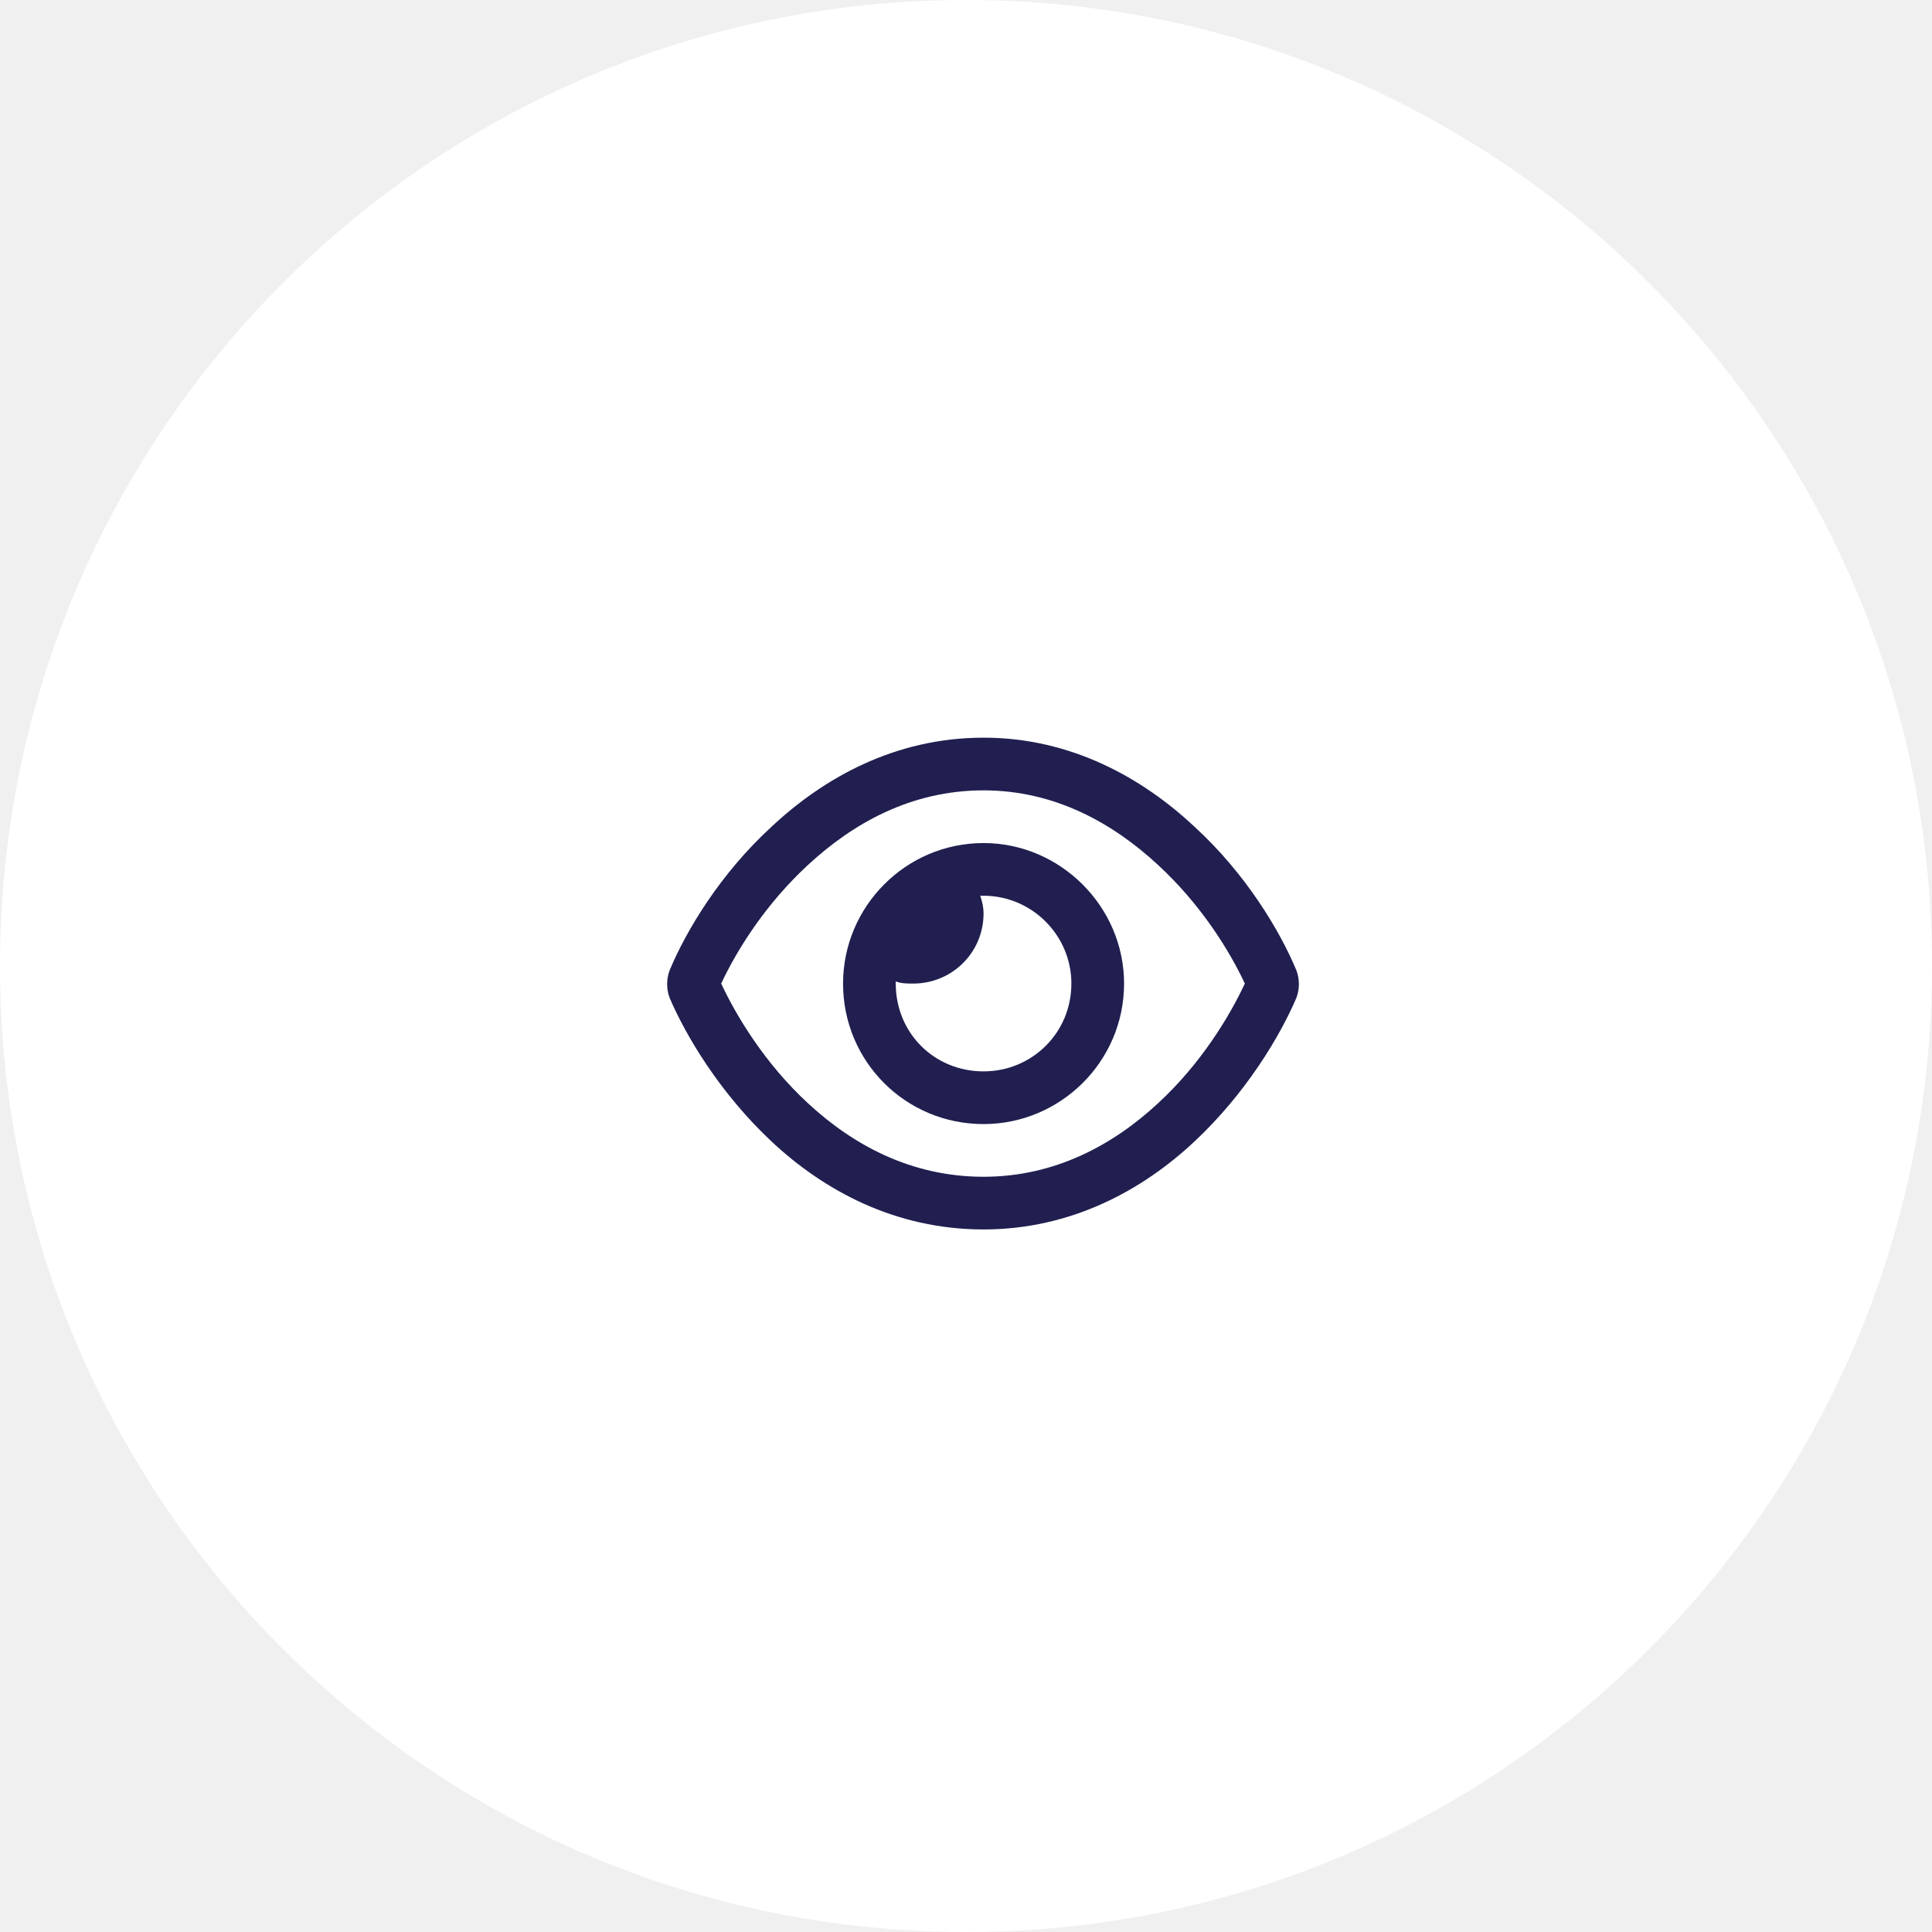
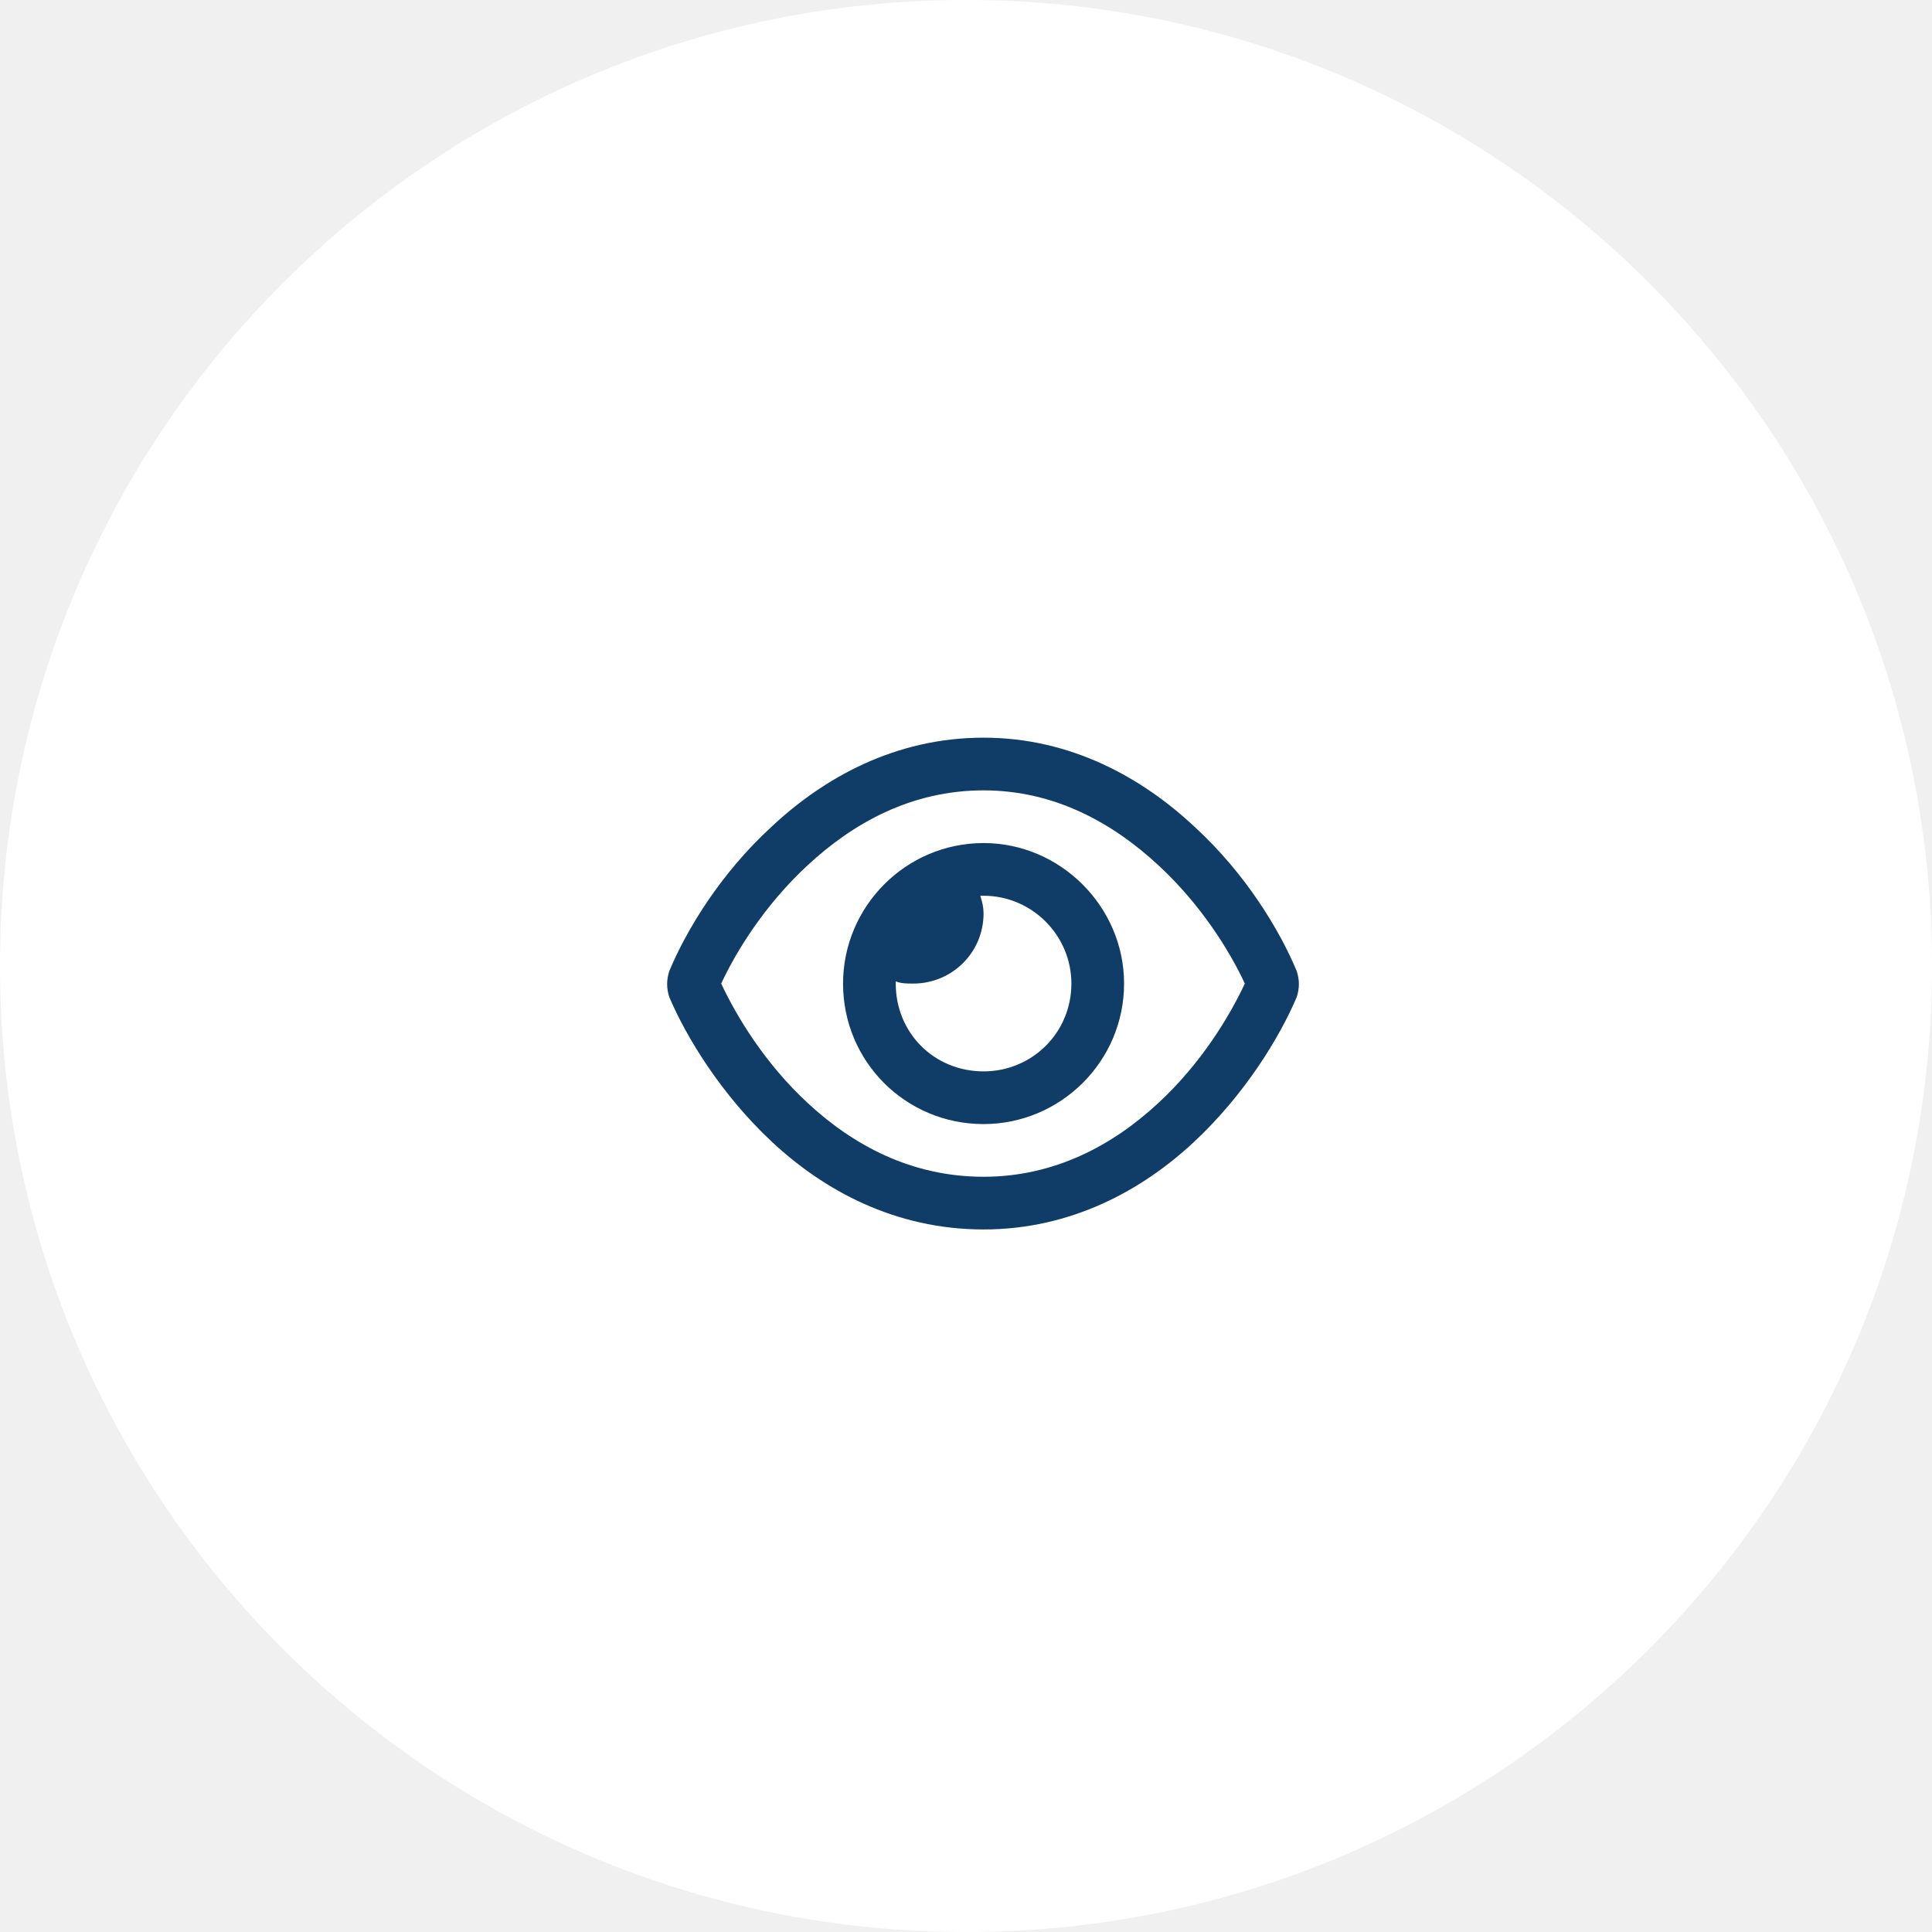
<svg xmlns="http://www.w3.org/2000/svg" width="55" height="55" viewBox="0 0 55 55" fill="none">
  <circle cx="27.5" cy="27.5" r="27.5" fill="white" />
-   <path d="M24 28C24 25.812 25.781 24 28 24C30.188 24 32 25.812 32 28C32 30.219 30.188 32 28 32C25.781 32 24 30.219 24 28ZM28 30.5C29.375 30.5 30.5 29.406 30.5 28C30.5 26.625 29.375 25.5 28 25.5C27.969 25.5 27.938 25.5 27.906 25.5C27.969 25.688 28 25.844 28 26C28 27.125 27.094 28 26 28C25.812 28 25.656 28 25.5 27.938C25.5 27.969 25.5 28 25.5 28C25.5 29.406 26.594 30.5 28 30.5ZM21.969 23.531C23.438 22.156 25.469 21 28 21C30.5 21 32.531 22.156 34 23.531C35.469 24.875 36.438 26.5 36.906 27.625C37 27.875 37 28.156 36.906 28.406C36.438 29.5 35.469 31.125 34 32.5C32.531 33.875 30.5 35 28 35C25.469 35 23.438 33.875 21.969 32.5C20.5 31.125 19.531 29.5 19.062 28.406C18.969 28.156 18.969 27.875 19.062 27.625C19.531 26.5 20.5 24.875 21.969 23.531ZM28 22.5C25.938 22.5 24.281 23.438 23 24.625C21.781 25.75 20.969 27.062 20.531 28C20.969 28.938 21.781 30.281 23 31.406C24.281 32.594 25.938 33.5 28 33.5C30.031 33.5 31.688 32.594 32.969 31.406C34.188 30.281 35 28.938 35.438 28C35 27.062 34.188 25.75 32.969 24.625C31.688 23.438 30.031 22.5 28 22.5Z" fill="#201F50" />
+   <path d="M24 28C24 25.812 25.781 24 28 24C30.188 24 32 25.812 32 28C32 30.219 30.188 32 28 32C25.781 32 24 30.219 24 28ZM28 30.5C29.375 30.5 30.5 29.406 30.5 28C30.5 26.625 29.375 25.5 28 25.5C27.969 25.5 27.938 25.5 27.906 25.5C27.969 25.688 28 25.844 28 26C28 27.125 27.094 28 26 28C25.812 28 25.656 28 25.5 27.938C25.5 27.969 25.5 28 25.5 28C25.5 29.406 26.594 30.5 28 30.5ZM21.969 23.531C23.438 22.156 25.469 21 28 21C30.5 21 32.531 22.156 34 23.531C35.469 24.875 36.438 26.5 36.906 27.625C37 27.875 37 28.156 36.906 28.406C36.438 29.5 35.469 31.125 34 32.5C32.531 33.875 30.5 35 28 35C25.469 35 23.438 33.875 21.969 32.5C20.5 31.125 19.531 29.5 19.062 28.406C18.969 28.156 18.969 27.875 19.062 27.625C19.531 26.5 20.5 24.875 21.969 23.531ZM28 22.5C25.938 22.5 24.281 23.438 23 24.625C21.781 25.75 20.969 27.062 20.531 28C20.969 28.938 21.781 30.281 23 31.406C24.281 32.594 25.938 33.5 28 33.5C30.031 33.5 31.688 32.594 32.969 31.406C34.188 30.281 35 28.938 35.438 28C35 27.062 34.188 25.75 32.969 24.625C31.688 23.438 30.031 22.5 28 22.5Z" fill="#103d67" />
</svg>
